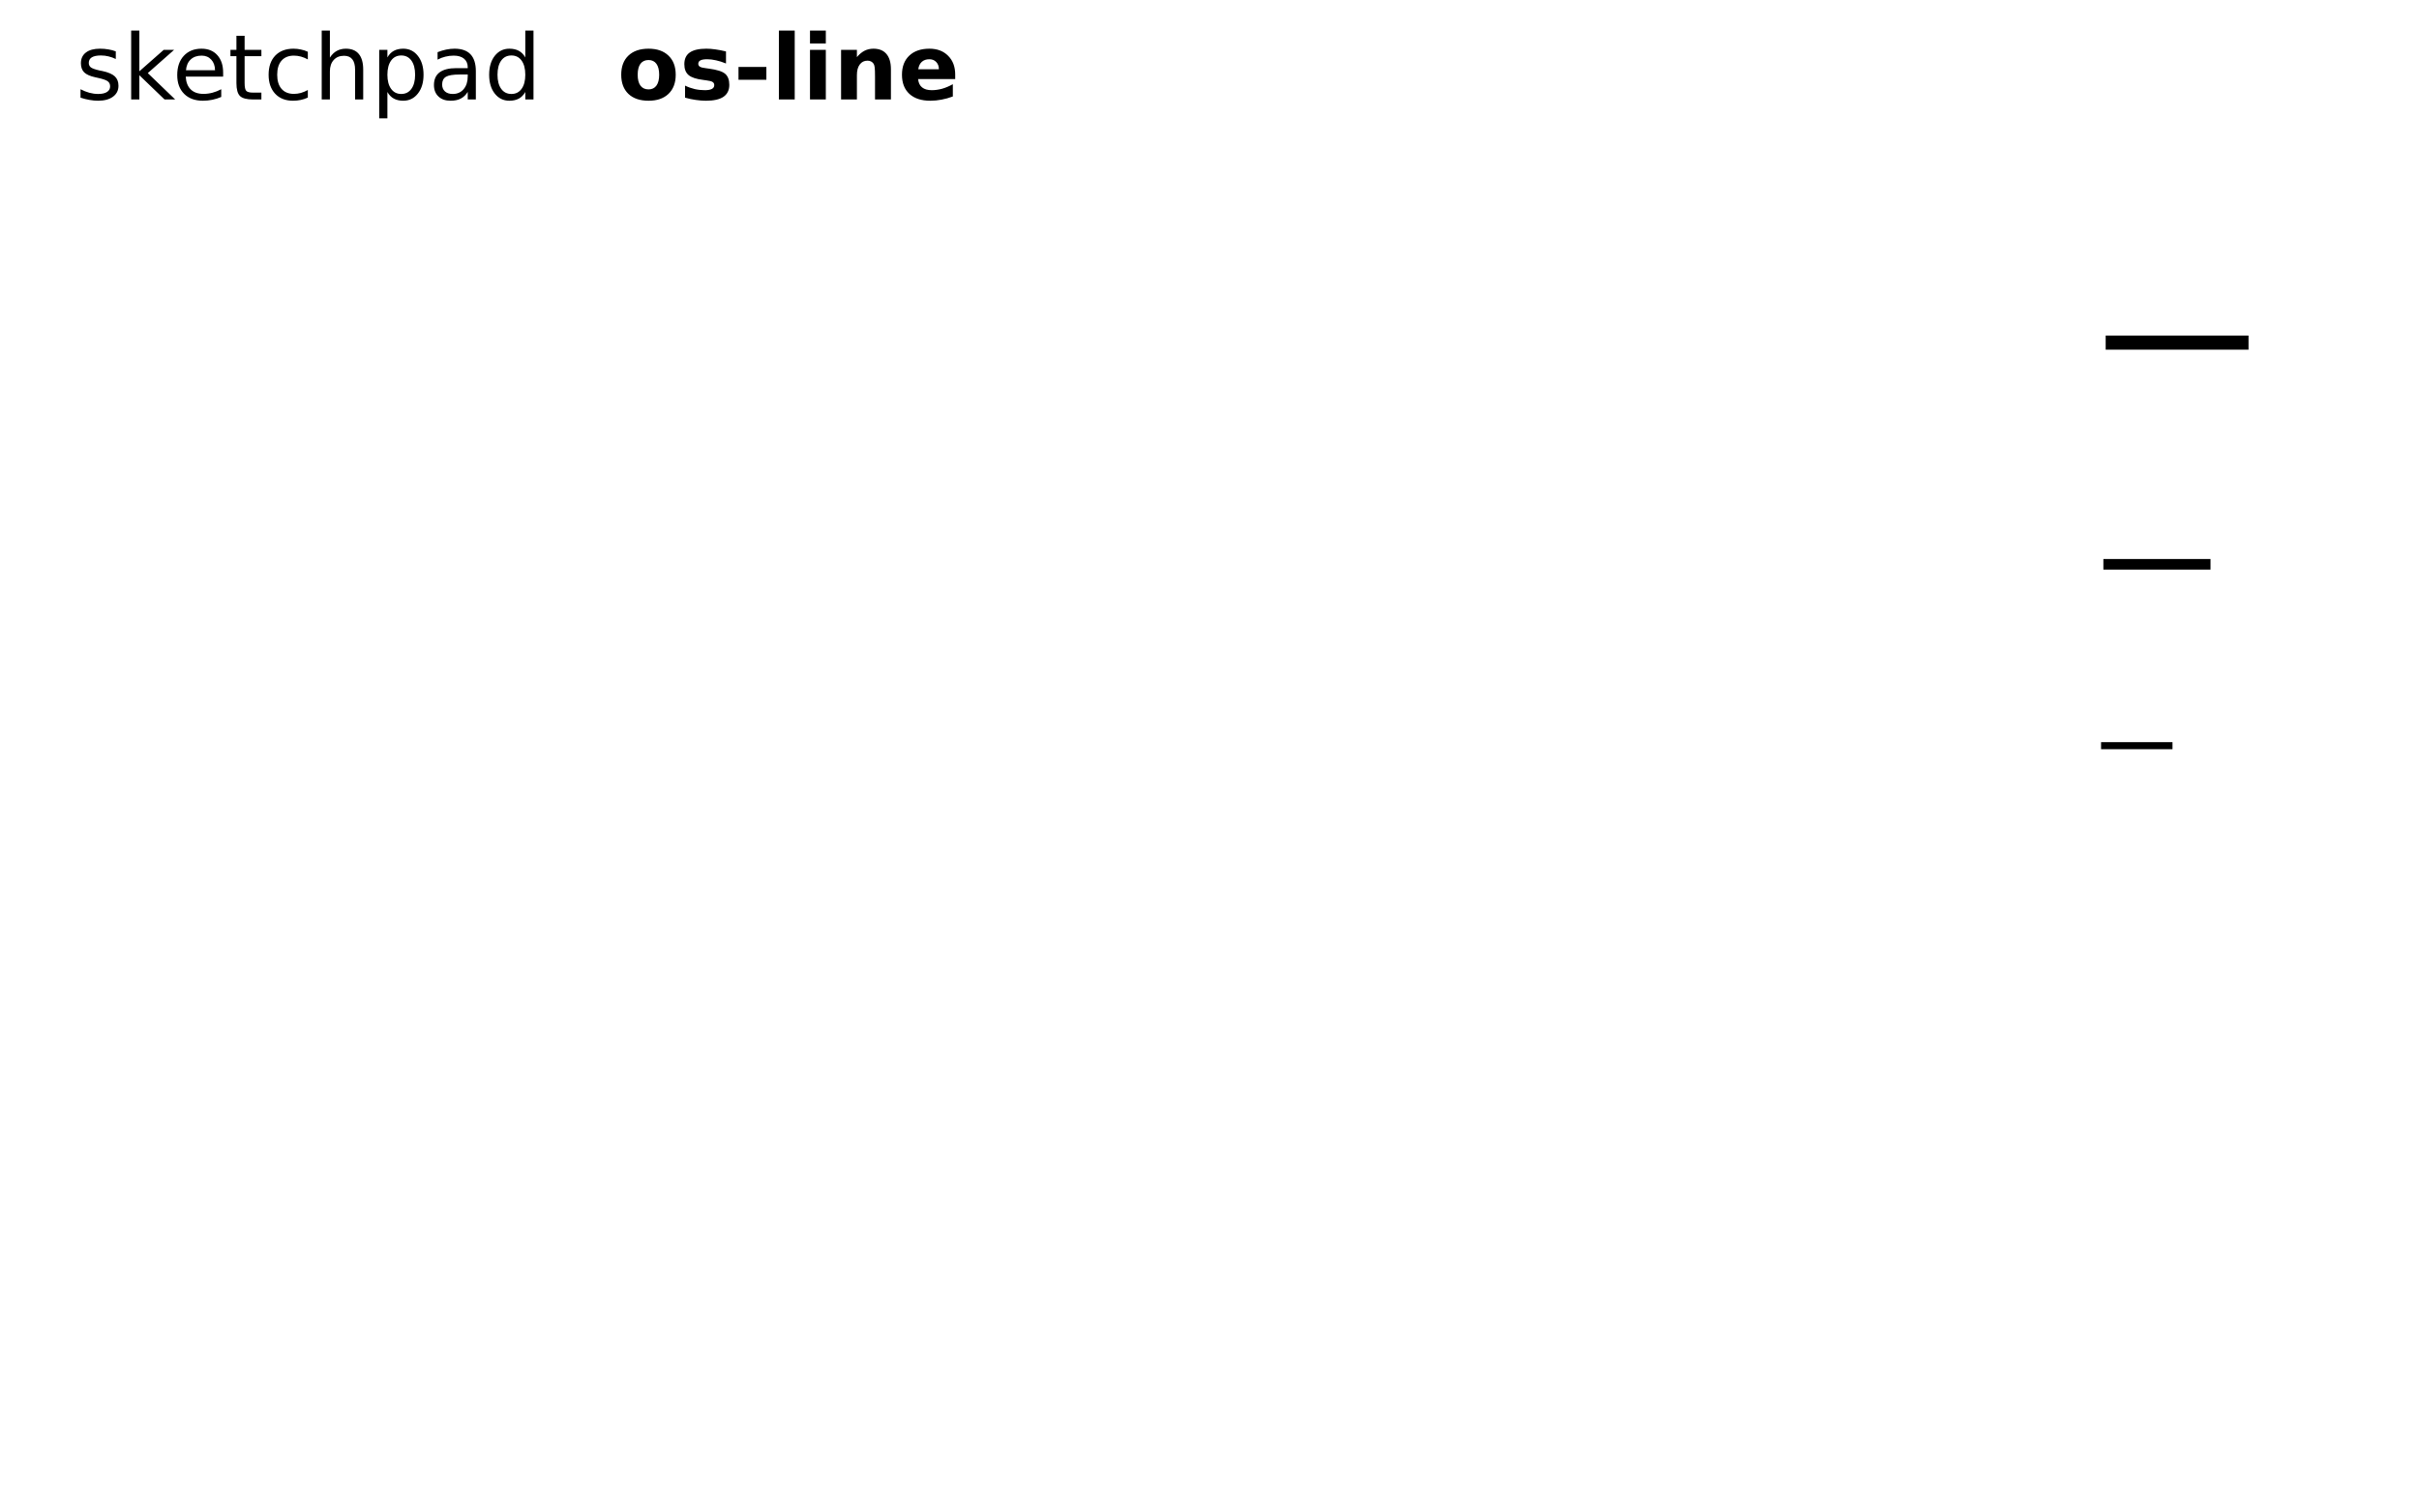
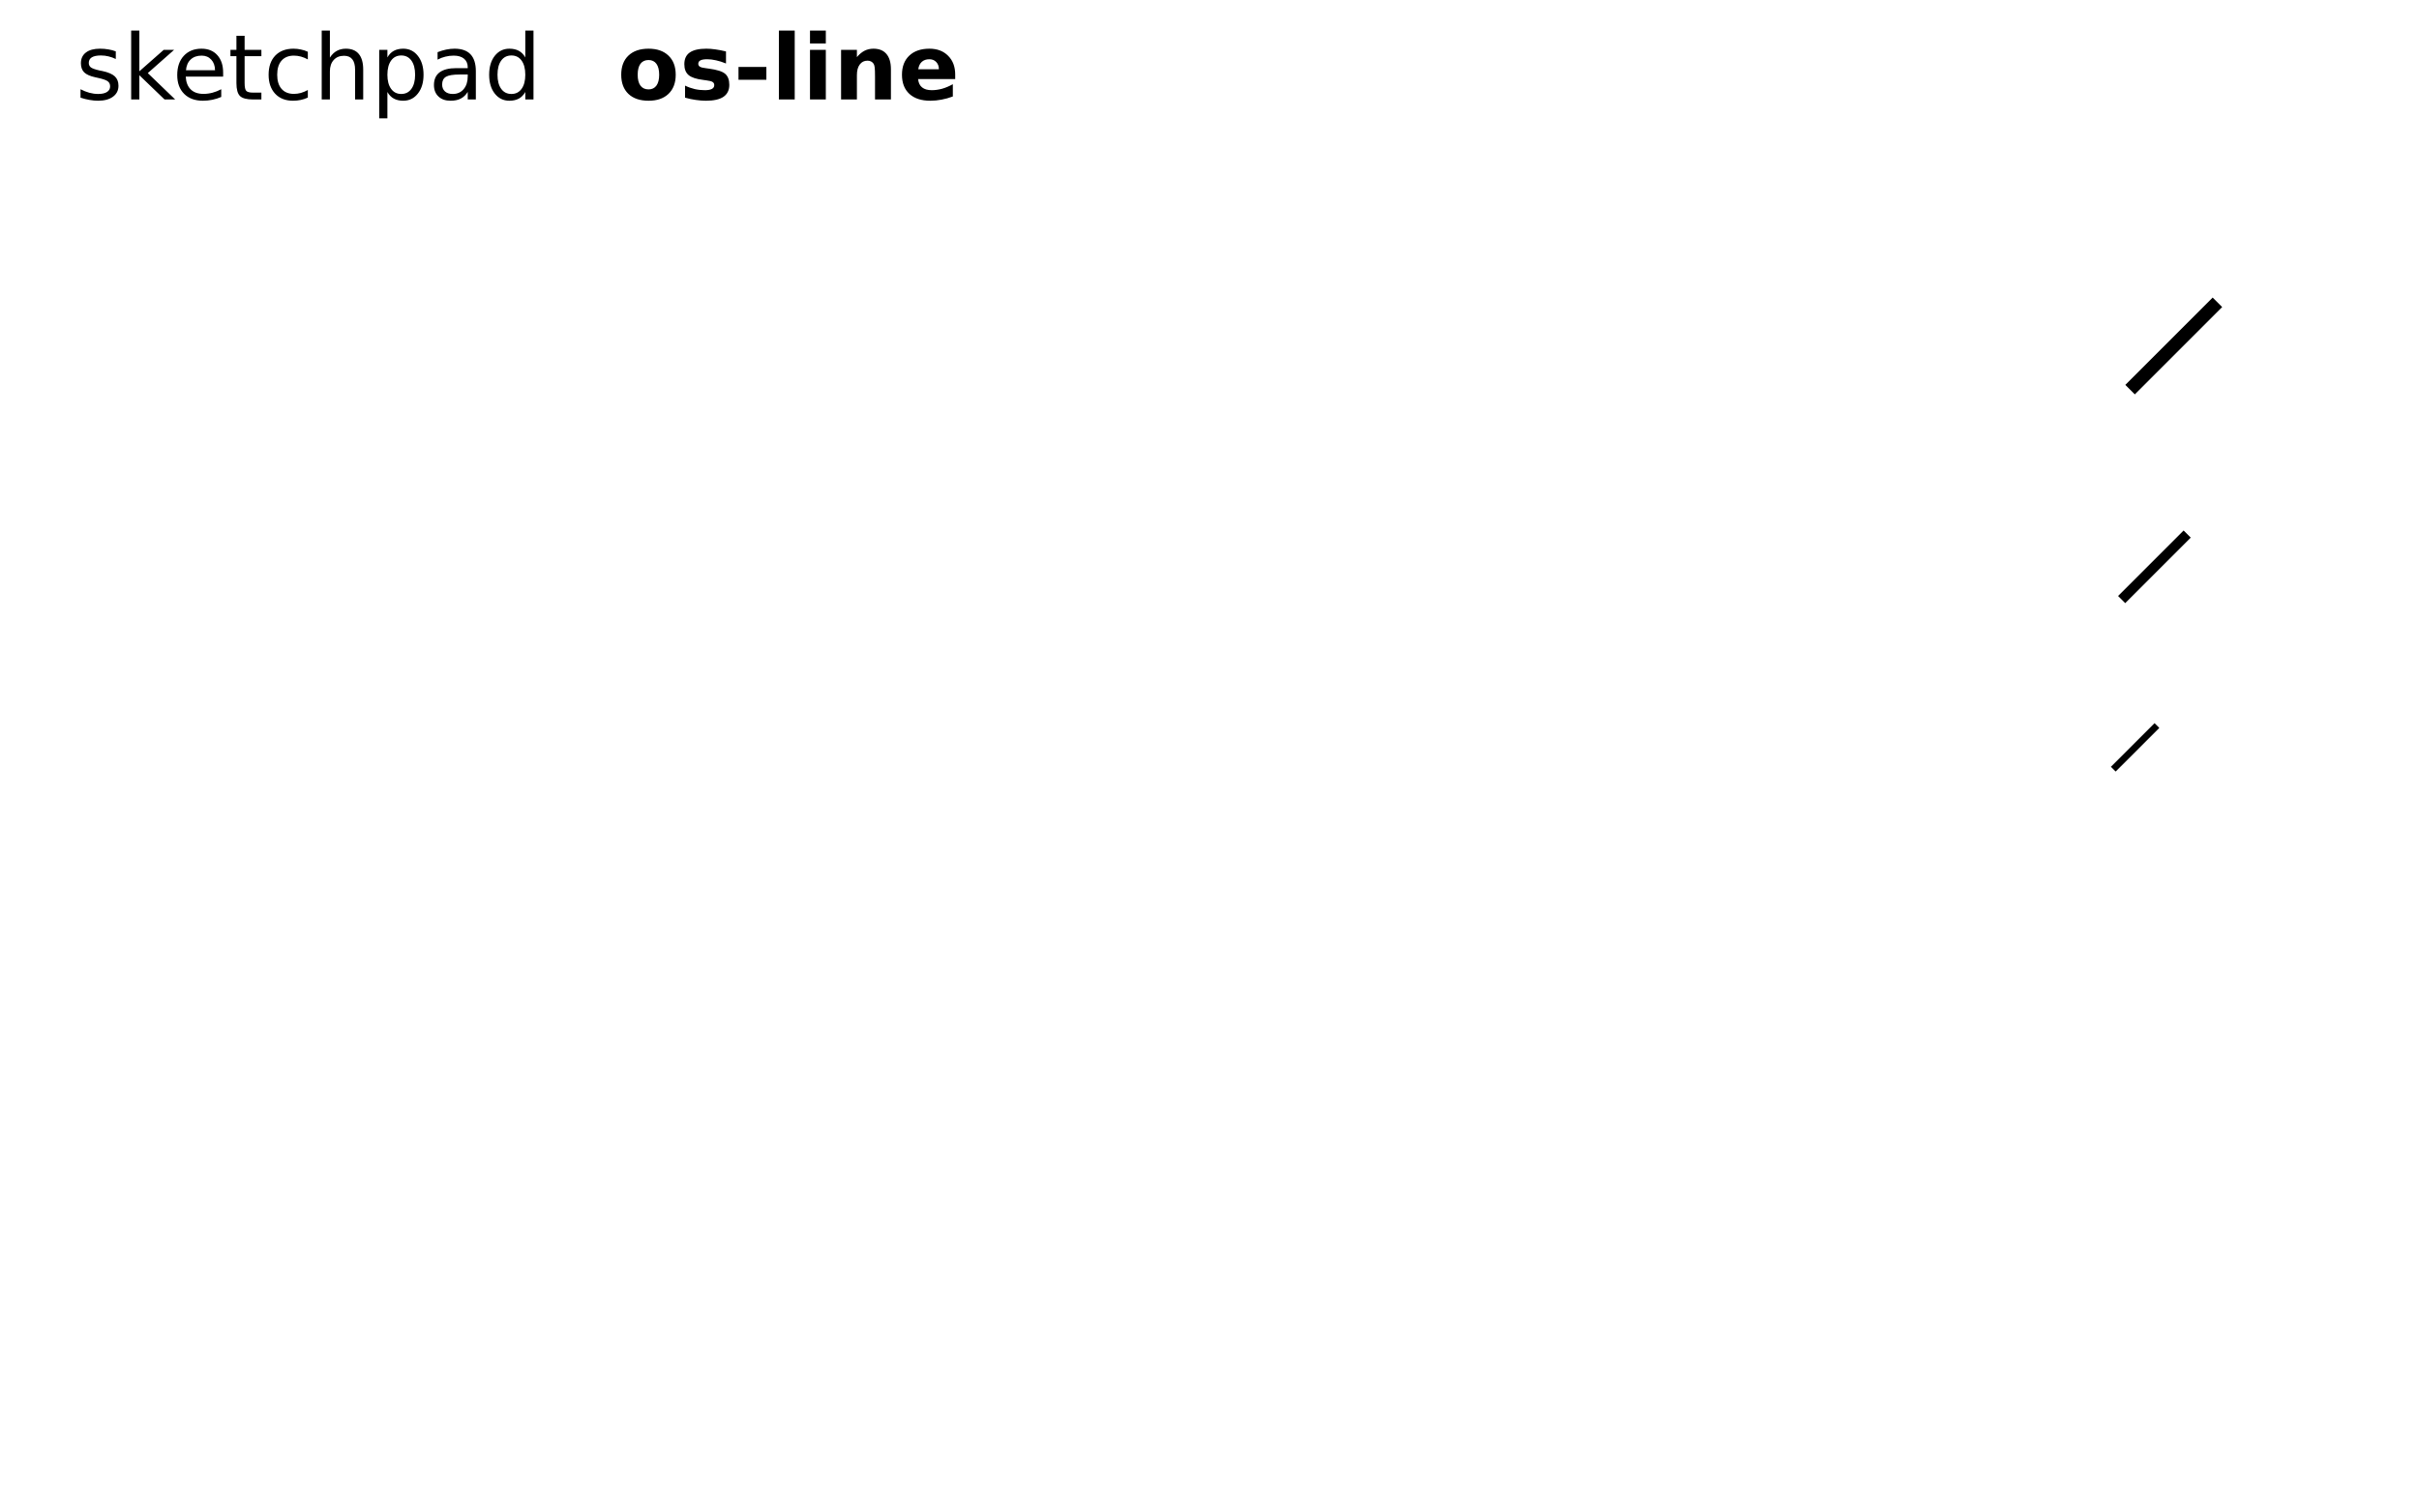
<svg xmlns="http://www.w3.org/2000/svg" xmlns:xlink="http://www.w3.org/1999/xlink" width="480" height="300" id="svg11300" version="1.0" style="display:inline;enable-background:new">
  <defs id="defs3">
    <linearGradient id="outerBackgroundGradient">
      <stop style="stop-color:#7469b3;stop-opacity:1;" offset="0" id="stop3864-8-6" />
      <stop style="stop-color:#a6afe2;stop-opacity:1;" offset="1" id="stop3866-9-1" />
    </linearGradient>
    <linearGradient xlink:href="#outerBackgroundGradient" id="linearGradient4097" gradientUnits="userSpaceOnUse" x1="264" y1="280" x2="264" y2="40" gradientTransform="matrix(0.06666667,0,0,0.06666667,414.4,137.3333)" />
    <linearGradient xlink:href="#outerBackgroundGradient" id="linearGradient4101" gradientUnits="userSpaceOnUse" gradientTransform="matrix(0.0875,0,0,0.0875,414.9,97.5)" x1="286.857" y1="302.857" x2="286.857" y2="28.571" />
    <linearGradient xlink:href="#outerBackgroundGradient" id="linearGradient4153" gradientUnits="userSpaceOnUse" gradientTransform="matrix(0.1193182,0,0,0.1193182,414.1364,48.22727)" x1="283.81" y1="299.81" x2="283.81" y2="31.619" />
    <linearGradient xlink:href="#outerBackgroundGradient" id="linearGradient4869" gradientUnits="userSpaceOnUse" gradientTransform="matrix(0.175,0,0,-0.175,286.8,-216)" x1="281.143" y1="297.143" x2="281.143" y2="22.857" />
    <clipPath clipPathUnits="userSpaceOnUse" id="clipPath4891">
      <rect ry="9" y="223" x="307" height="42" width="42" id="rect4893" style="color:#bebebe;fill:url(#linearGradient4895);fill-opacity:1;fill-rule:nonzero;stroke:none;stroke-width:0;marker:none;visibility:visible;display:inline;overflow:visible;enable-background:accumulate" transform="matrix(0,1,-1,0,0,0)" />
    </clipPath>
    <linearGradient xlink:href="#outerBackgroundGradient" id="linearGradient4895" gradientUnits="userSpaceOnUse" gradientTransform="matrix(0.175,0,0,0.175,302.8,216)" x1="144" y1="280" x2="144" y2="40" />
    <clipPath clipPathUnits="userSpaceOnUse" id="clipPath4044">
      <rect ry="4" y="85" x="433" height="22" width="22" id="rect4046" style="color:#bebebe;fill:url(#linearGradient4048);fill-opacity:1;fill-rule:nonzero;stroke:none;stroke-width:0;marker:none;visibility:visible;display:inline;overflow:visible;enable-background:accumulate" />
    </clipPath>
    <linearGradient xlink:href="#outerBackgroundGradient" id="linearGradient4048" gradientUnits="userSpaceOnUse" gradientTransform="matrix(0.0875,0,0,0.0875,430.9,81.5)" x1="149.714" y1="291.429" x2="149.714" y2="40" />
    <clipPath clipPathUnits="userSpaceOnUse" id="clipPath4089">
      <rect style="color:#bebebe;fill:url(#linearGradient4093);fill-opacity:1;fill-rule:nonzero;stroke:none;stroke-width:0;marker:none;visibility:visible;display:inline;overflow:visible;enable-background:accumulate" id="rect4091" width="30" height="30" x="433" y="37" ry="6" />
    </clipPath>
    <linearGradient xlink:href="#outerBackgroundGradient" id="linearGradient4093" gradientUnits="userSpaceOnUse" gradientTransform="matrix(0.1193182,0,0,0.1193182,430.1364,32.22727)" x1="149.714" y1="291.429" x2="149.714" y2="40" />
    <clipPath clipPathUnits="userSpaceOnUse" id="clipPath3855">
      <rect style="color:#bebebe;fill:url(#linearGradient3859);fill-opacity:1;fill-rule:nonzero;stroke:none;stroke-width:0;marker:none;visibility:visible;display:inline;overflow:visible;enable-background:accumulate" id="rect3857" width="16" height="16" x="304" y="212" ry="3" transform="matrix(0,1,-1,0,0,0)" />
    </clipPath>
    <linearGradient xlink:href="#outerBackgroundGradient" id="linearGradient3859" gradientUnits="userSpaceOnUse" gradientTransform="matrix(0.06666667,0,0,0.06666667,302.4,209.3333)" x1="144" y1="280" x2="144" y2="40" />
    <clipPath clipPathUnits="userSpaceOnUse" id="clipPath3862">
      <rect ry="50" y="46" x="34" height="220" width="220" id="rect3864" style="color:#bebebe;fill:url(#linearGradient3866);fill-opacity:1;fill-rule:nonzero;stroke:none;stroke-width:0;marker:none;visibility:visible;display:inline;overflow:visible;enable-background:accumulate" />
    </clipPath>
    <linearGradient xlink:href="#outerBackgroundGradient" id="linearGradient3866" gradientUnits="userSpaceOnUse" gradientTransform="translate(0,-4)" x1="144" y1="280" x2="144" y2="40" />
    <linearGradient xlink:href="#outerBackgroundGradient" id="linearGradient3876" gradientUnits="userSpaceOnUse" gradientTransform="translate(0,-4)" x1="272" y1="288" x2="272" y2="32" />
    <clipPath clipPathUnits="userSpaceOnUse" id="clipPath4187">
      <rect ry="12.5" y="142" x="290" height="60" width="60" id="rect4189" style="color:#bebebe;fill:url(#linearGradient4191);fill-opacity:1;fill-rule:nonzero;stroke:none;stroke-width:0;marker:none;visibility:visible;display:inline;overflow:visible;enable-background:accumulate" />
    </clipPath>
    <linearGradient xlink:href="#outerBackgroundGradient" id="linearGradient4191" gradientUnits="userSpaceOnUse" x1="352" y1="204" x2="352" y2="140" />
    <linearGradient xlink:href="#outerBackgroundGradient" id="linearGradient4197" gradientUnits="userSpaceOnUse" x1="384" y1="124" x2="384" y2="28" />
    <linearGradient xlink:href="#outerBackgroundGradient" id="linearGradient4199" gradientUnits="userSpaceOnUse" x1="352" y1="204" x2="352" y2="140" />
    <clipPath clipPathUnits="userSpaceOnUse" id="clipPath4346">
      <rect style="color:#bebebe;fill:url(#linearGradient4350);fill-opacity:1;fill-rule:nonzero;stroke:none;stroke-width:0;marker:none;visibility:visible;display:inline;overflow:visible;enable-background:accumulate" id="rect4348" width="88" height="88" x="292" y="32" ry="18" />
    </clipPath>
    <linearGradient xlink:href="#outerBackgroundGradient" id="linearGradient4350" gradientUnits="userSpaceOnUse" x1="384" y1="124" x2="384" y2="28" />
    <clipPath clipPathUnits="userSpaceOnUse" id="clipPath3871">
      <rect ry="5" y="101" x="417" height="22" width="22" id="rect3873" style="color:#bebebe;fill:url(#linearGradient3875);fill-opacity:1;fill-rule:nonzero;stroke:none;stroke-width:0;marker:none;visibility:visible;display:inline;overflow:visible;enable-background:accumulate" />
    </clipPath>
    <linearGradient xlink:href="#outerBackgroundGradient" id="linearGradient3875" gradientUnits="userSpaceOnUse" gradientTransform="matrix(0.0875,0,0,0.0875,414.9,97.5)" x1="286.857" y1="302.857" x2="286.857" y2="28.571" />
    <clipPath clipPathUnits="userSpaceOnUse" id="clipPath3881">
      <rect style="color:#bebebe;fill:url(#linearGradient3885);fill-opacity:1;fill-rule:nonzero;stroke:none;stroke-width:0;marker:none;visibility:visible;display:inline;overflow:visible;enable-background:accumulate" id="rect3883" width="30" height="30" x="417" y="53" ry="7" />
    </clipPath>
    <linearGradient xlink:href="#outerBackgroundGradient" id="linearGradient3885" gradientUnits="userSpaceOnUse" gradientTransform="matrix(0.1193182,0,0,0.1193182,414.1364,48.22727)" x1="283.81" y1="299.81" x2="283.81" y2="31.619" />
    <linearGradient xlink:href="#outerBackgroundGradient" id="linearGradient4235" gradientUnits="userSpaceOnUse" x1="384" y1="124" x2="384" y2="28" />
    <linearGradient xlink:href="#outerBackgroundGradient" id="linearGradient4258" x1="418" y1="112" x2="438" y2="112" gradientUnits="userSpaceOnUse" gradientTransform="matrix(0,-1,1,0,316,540)" />
    <linearGradient id="linearGradient5704">
      <stop style="stop-color:#5a5a5a;stop-opacity:1" offset="0" id="stop5706" />
      <stop style="stop-color:#000000;stop-opacity:1" offset="1" id="stop5708" />
    </linearGradient>
    <linearGradient id="linearGradient3480">
      <stop id="stop3482" offset="0" style="stop-color:#646464;stop-opacity:1" />
      <stop id="stop3484" offset="1" style="stop-color:#000000;stop-opacity:1" />
    </linearGradient>
  </defs>
  <g style="display:inline" id="layer1">
    <g style="display:inline" id="layer7">
      <text y="19.745" xml:space="preserve" x="15.007" style="font-style:normal;font-variant:normal;font-weight:normal;font-stretch:normal;font-size:18px;font-family:'DejaVu Sans';-inkscape-font-specification:'DejaVu Sans';display:inline;fill:#000000;fill-opacity:1;stroke:none;enable-background:new" id="context">
        <tspan style="font-style:normal;font-variant:normal;font-weight:normal;font-stretch:normal;font-family:'DejaVu Sans';-inkscape-font-specification:'DejaVu Sans'" y="19.745" x="15.007" id="tspan3933">sketchpad</tspan>
      </text>
      <text y="19.745" xml:space="preserve" x="122.488" style="font-style:normal;font-variant:normal;font-weight:bold;font-stretch:normal;font-size:18px;line-height:125%;font-family:'DejaVu Sans';-inkscape-font-specification:'DejaVu Sans Bold';text-align:start;writing-mode:lr-tb;text-anchor:start;display:inline;fill:#000000;fill-opacity:1;stroke:none;enable-background:new" id="icon-name">
        <tspan style="font-style:normal;font-variant:normal;font-weight:bold;font-stretch:normal;font-size:18px;font-family:'DejaVu Sans';-inkscape-font-specification:'DejaVu Sans Bold'" y="19.745" x="122.488" id="tspan3937">os-line</tspan>
      </text>
      <rect style="fill:#e5e5e4;fill-opacity:0;fill-rule:nonzero;stroke:none;stroke-width:2;marker:none;visibility:visible;display:inline;overflow:visible;enable-background:accumulate" id="rect16x16" width="16" height="16" x="416" y="140" />
      <rect style="fill:#e5e5e4;fill-opacity:0;fill-rule:nonzero;stroke:none;stroke-width:2;marker:none;visibility:visible;display:inline;overflow:visible;enable-background:accumulate" id="rect24x24" width="24" height="24" x="416" y="100" />
      <rect style="fill:#e5e5e4;fill-opacity:0;fill-rule:nonzero;stroke:none;stroke-width:2;marker:none;visibility:visible;display:inline;overflow:visible;enable-background:accumulate" id="rect32x32" width="32" height="32" x="416" y="52" />
-       <g id="no-marker" transform="translate(96.64249,32.1419)">
-         <rect y="107.858" x="319.358" height="16" width="16" id="rect3997" style="color:#000000;fill:#ff07f5;fill-opacity:0;fill-rule:evenodd;stroke-width:0.987" />
-         <g id="g7224" transform="translate(-0.0655561,0.8269009)">
-           <path id="path4011" d="m 334.509,115.031 -14.172,0" style="fill:none;stroke:#000000;stroke-width:1.4" />
-         </g>
-       </g>
-       <g style="display:inline;enable-background:new" id="no-marker-4" transform="matrix(1.5,0,0,1.5,-63.03627,-61.78715)">
-         <rect y="107.858" x="319.358" height="16" width="16" id="rect3997-3" style="color:#000000;fill:#ff07f5;fill-opacity:0;fill-rule:evenodd;stroke-width:0.987" />
-         <g id="g7224-4" transform="translate(-0.0655561,0.8269009)">
-           <path id="path4011-0" d="m 334.509,115.031 -14.172,0" style="fill:none;stroke:#000000;stroke-width:1.4" />
-         </g>
-       </g>
-       <g style="display:inline;enable-background:new" id="no-marker-4-6" transform="matrix(2,0,0,2,-222.715,-163.7162)">
-         <rect y="107.858" x="319.358" height="16" width="16" id="rect3997-3-9" style="color:#000000;fill:#ff07f5;fill-opacity:0;fill-rule:evenodd;stroke-width:0.987" />
-         <g id="g7224-4-2" transform="translate(-0.0655561,0.8269009)">
-           <path id="path4011-0-3" d="m 334.509,115.031 -14.172,0" style="fill:none;stroke:#000000;stroke-width:1.4" />
-         </g>
-       </g>
+       <path style="fill:#000000;fill-rule:evenodd;stroke:#000000;stroke-width:2;stroke-linecap:butt;stroke-linejoin:miter;stroke-opacity:1;stroke-miterlimit:4;stroke-dasharray:none" d="m 421,119 13,-13" id="path4265" />
+       <path style="display:inline;fill:#000000;fill-rule:evenodd;stroke:#000000;stroke-width:1.333;stroke-linecap:butt;stroke-linejoin:miter;stroke-miterlimit:4;stroke-dasharray:none;stroke-opacity:1;enable-background:new" d="m 419.333,152.667 8.667,-8.667" id="path4265-5" />
+       <path style="display:inline;fill:#000000;fill-rule:evenodd;stroke:#000000;stroke-width:2.667;stroke-linecap:butt;stroke-linejoin:miter;stroke-miterlimit:4;stroke-dasharray:none;stroke-opacity:1;enable-background:new" d="M 422.667,77.333 440,60" id="path4265-0" />
    </g>
    <g id="layer6" style="display:inline" />
  </g>
</svg>
